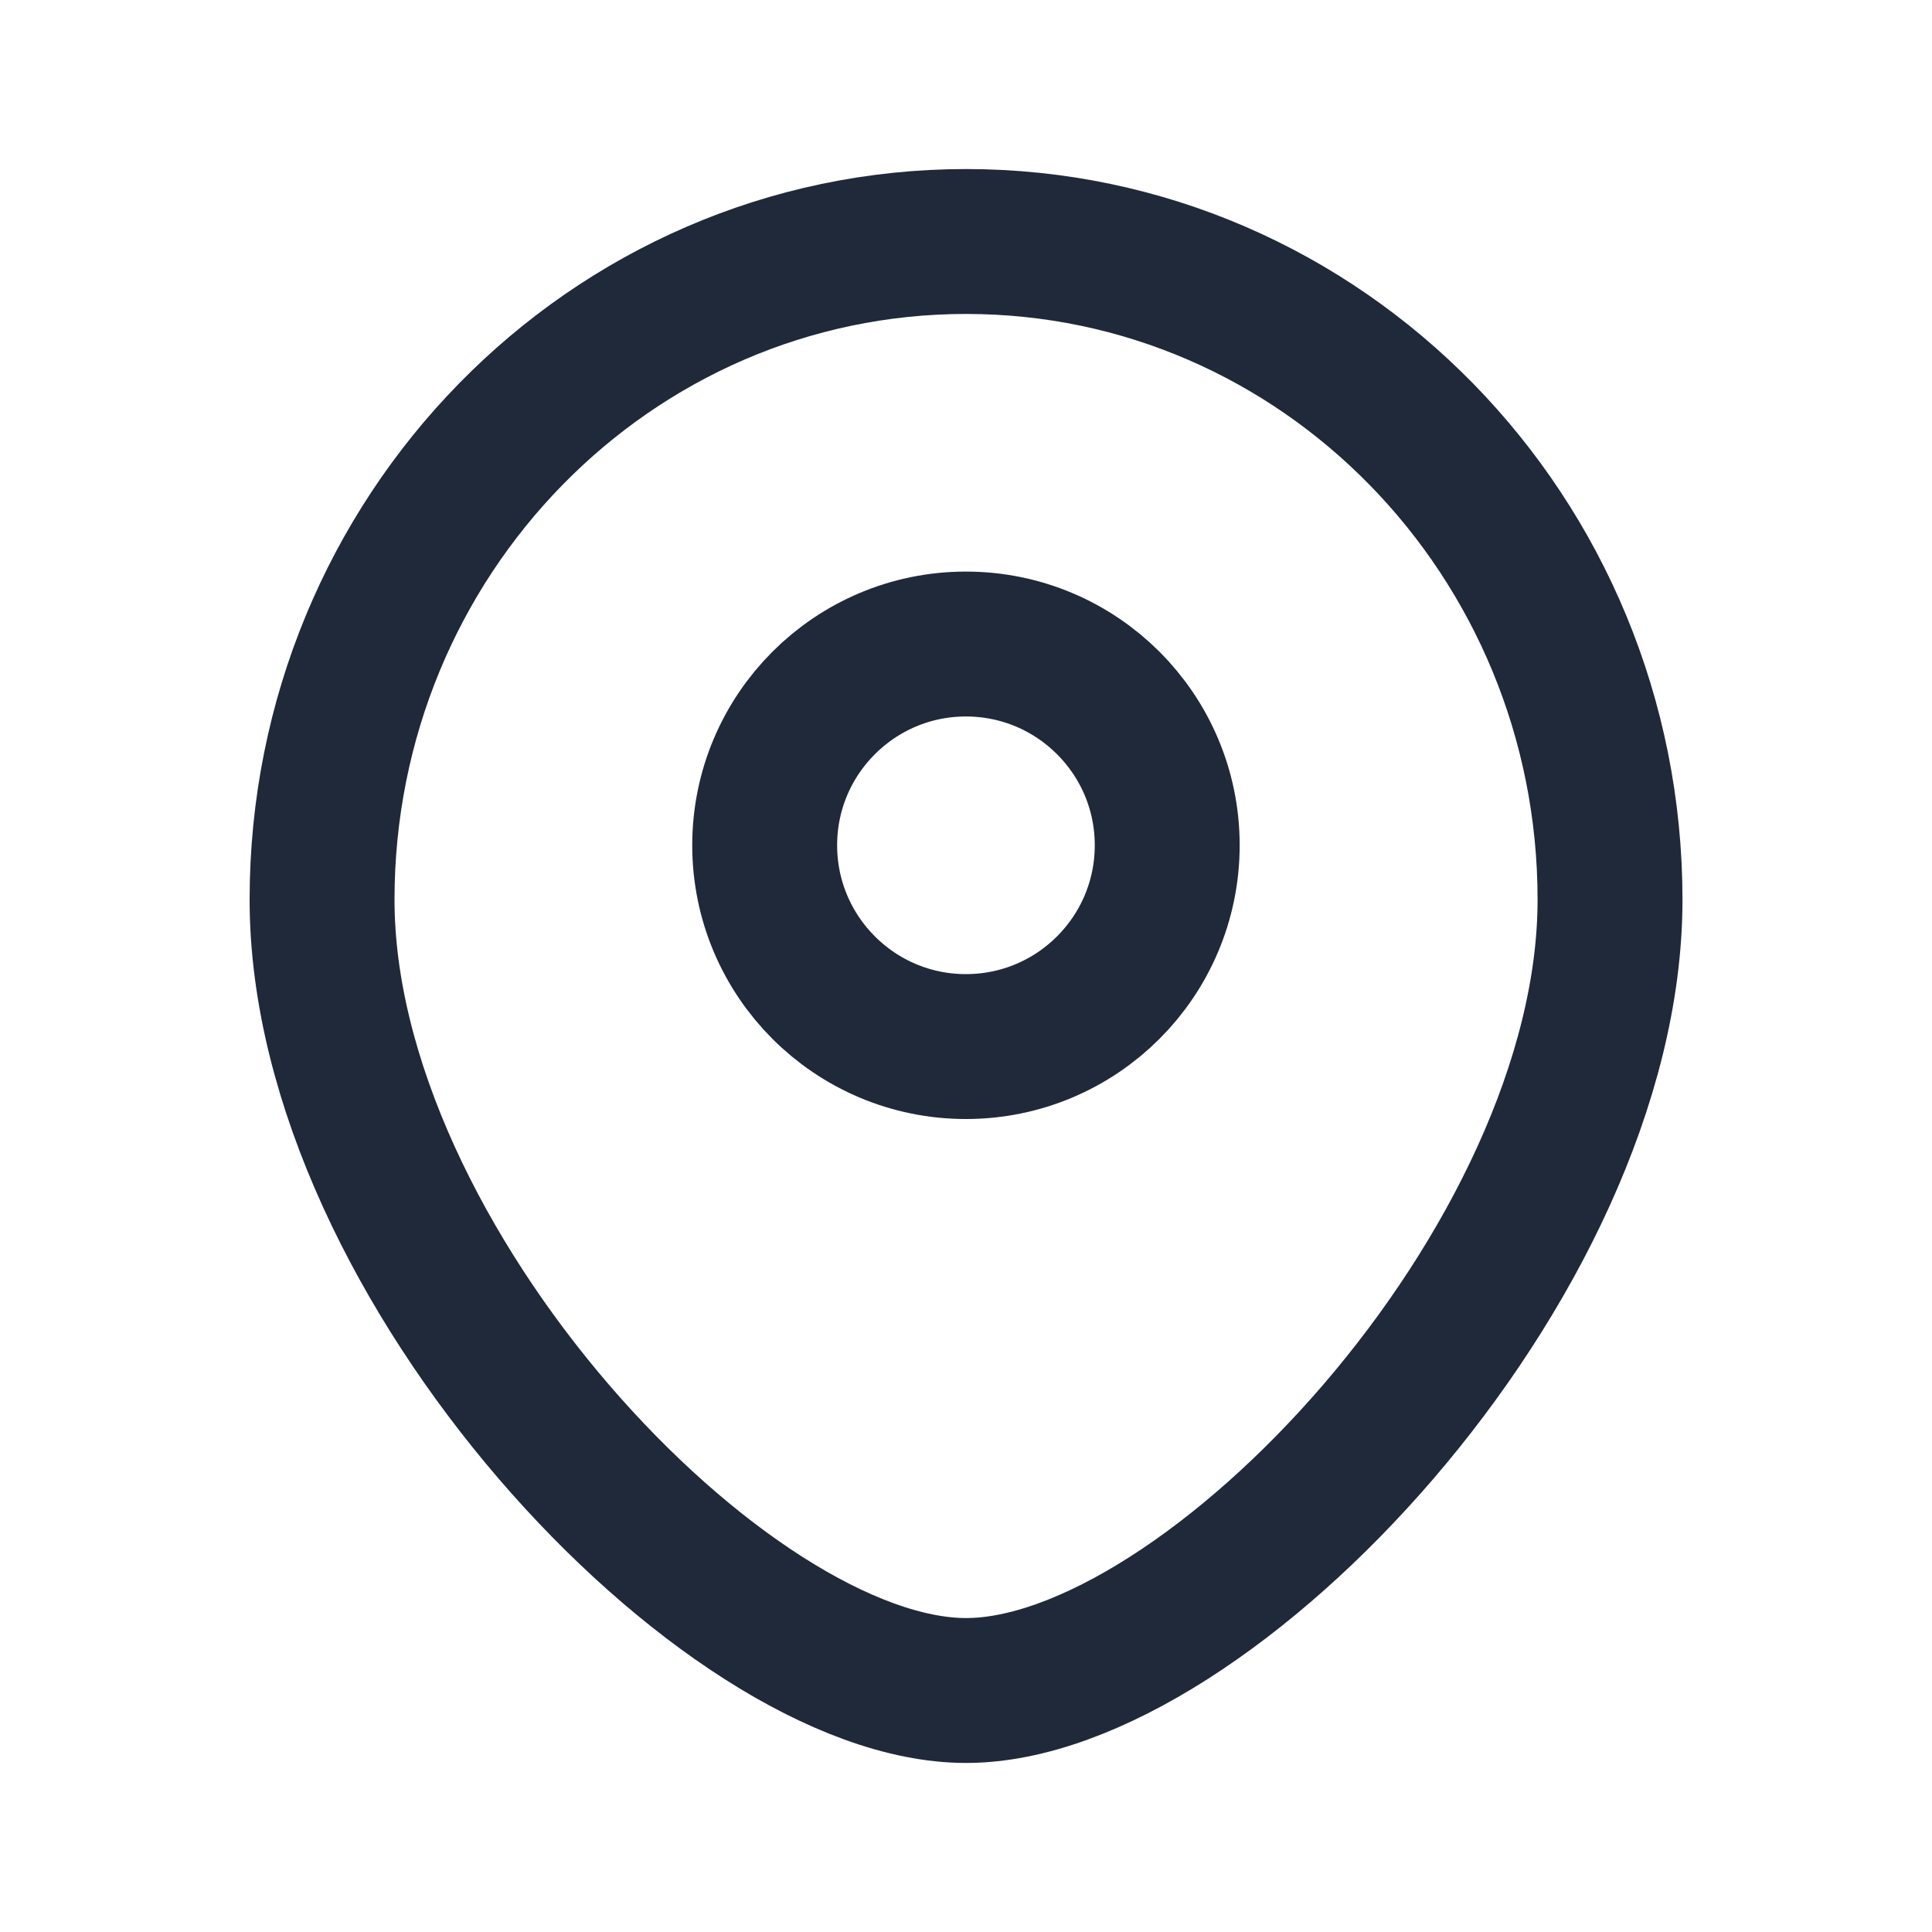
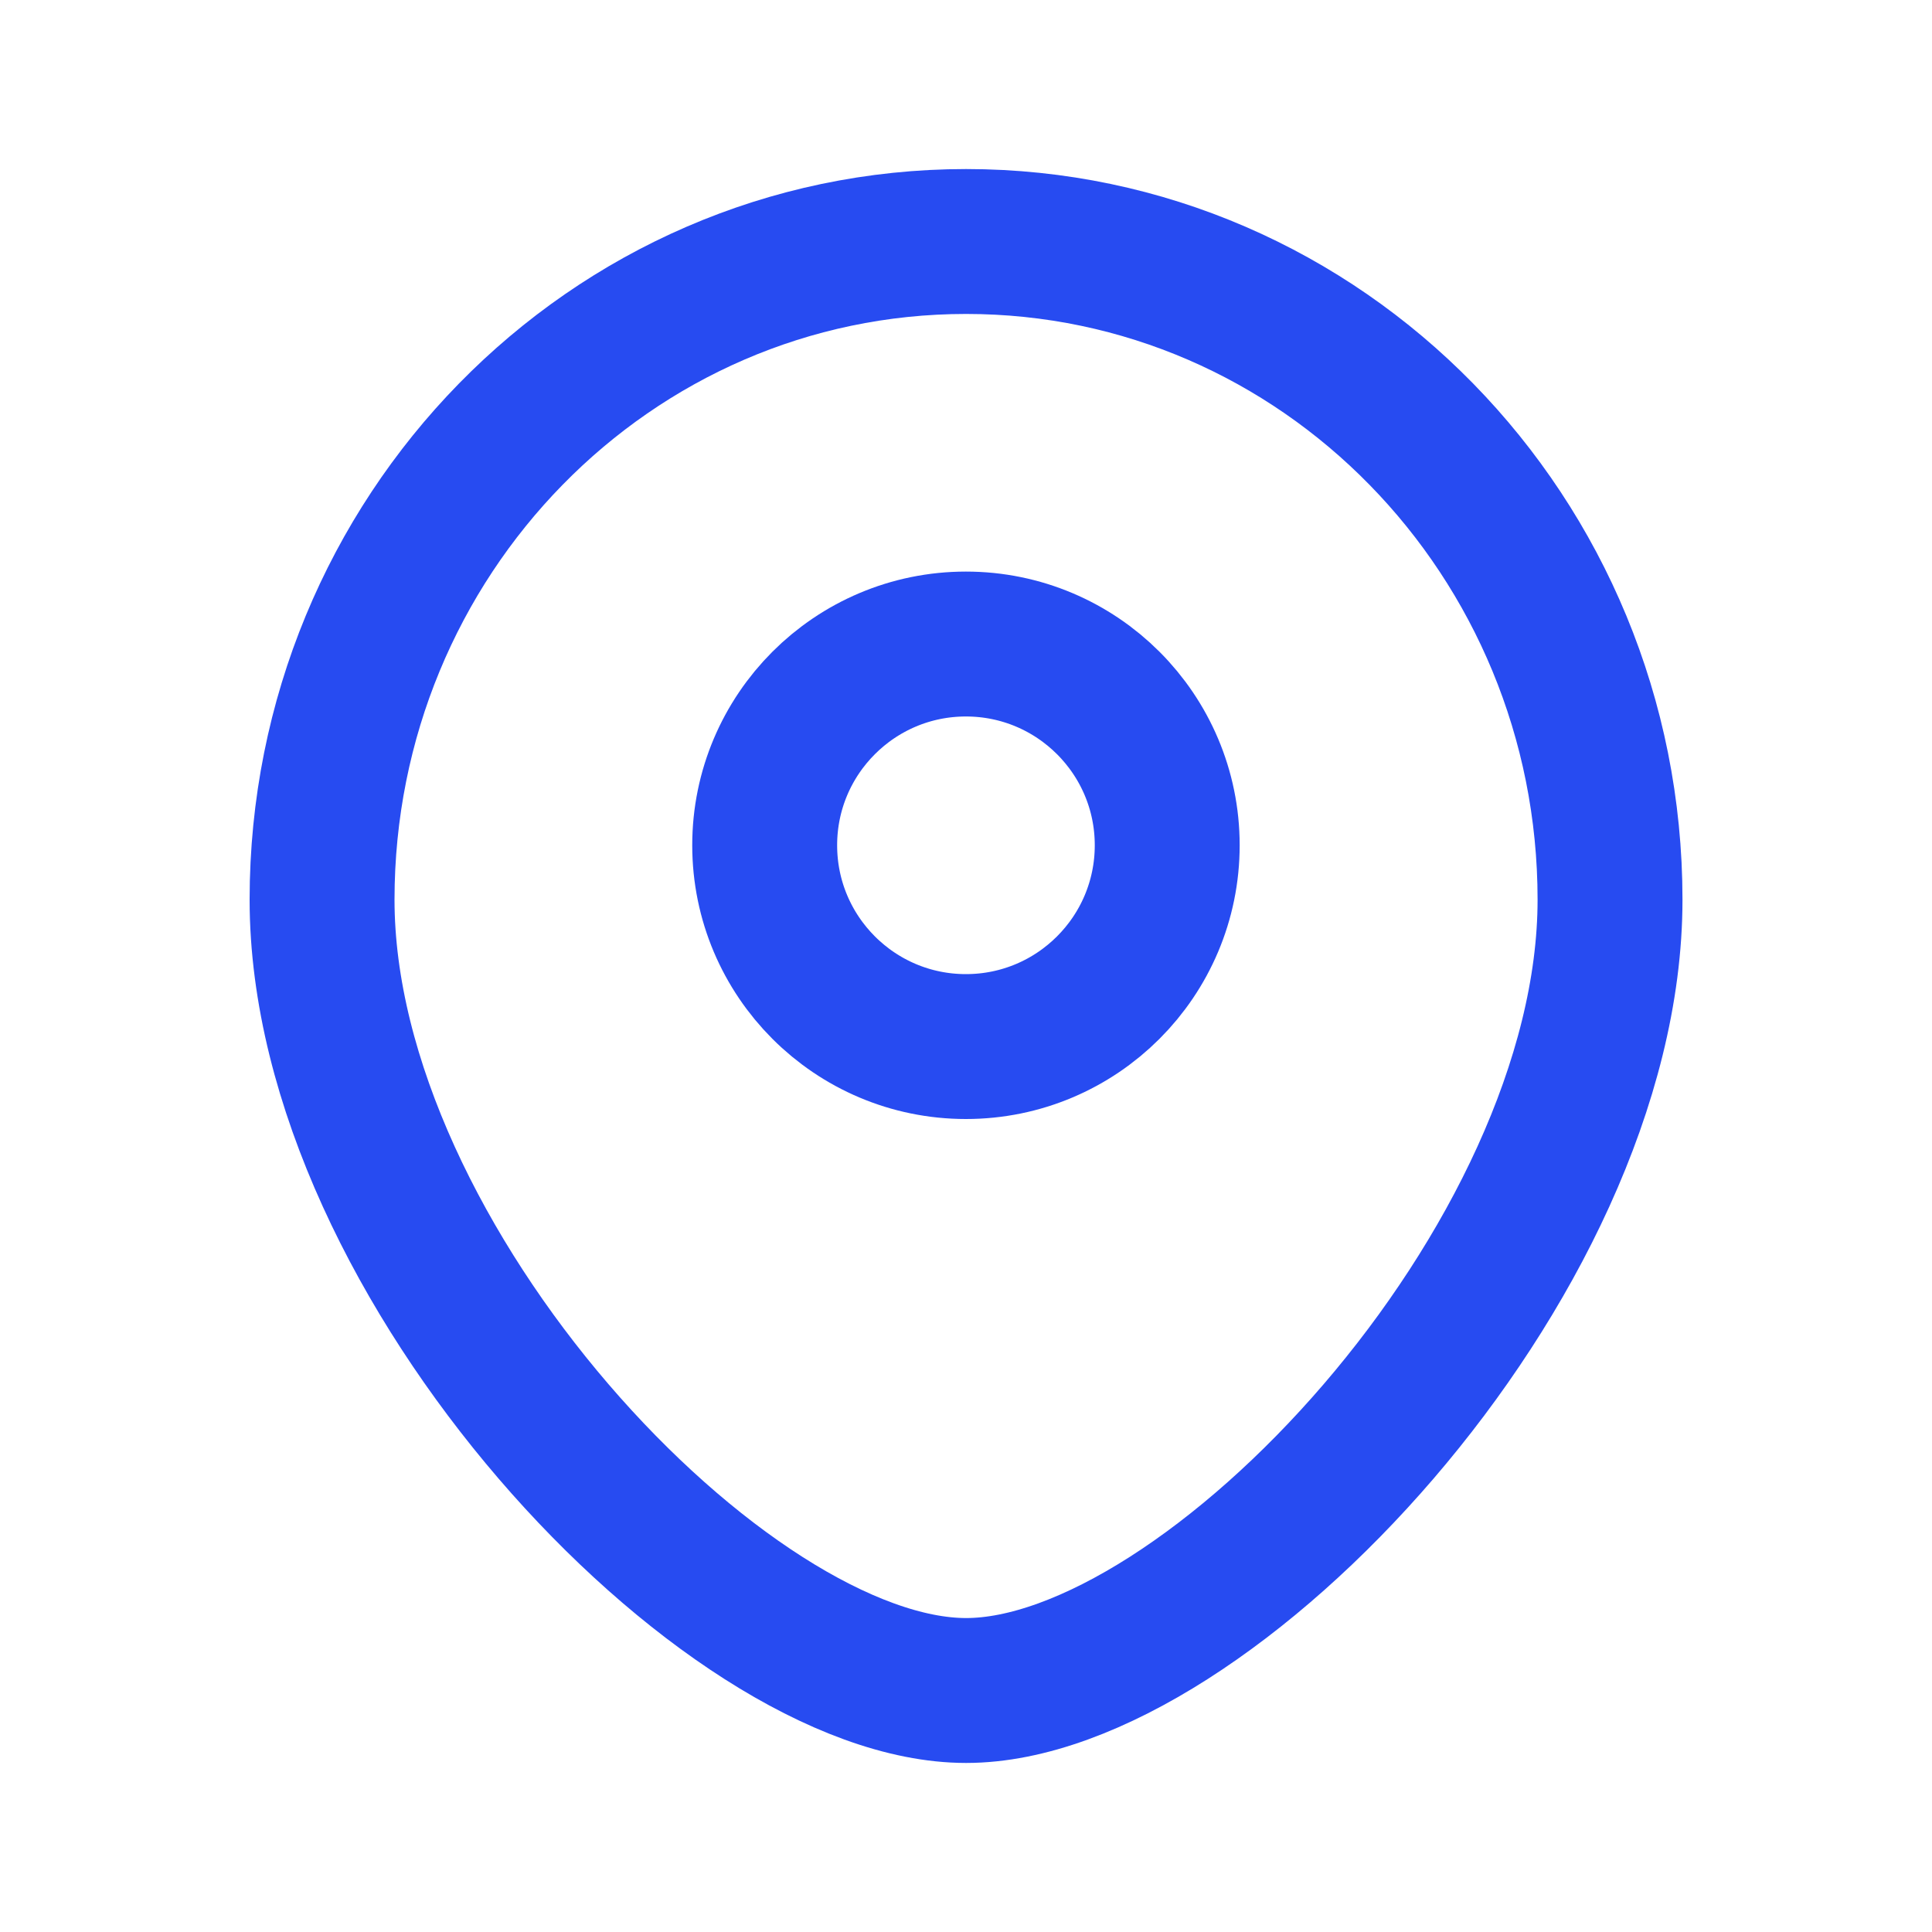
<svg xmlns="http://www.w3.org/2000/svg" width="20" height="20" viewBox="0 0 20 20" fill="none">
-   <path d="M16.667 9.313C16.667 13.076 12.501 17.5 10.001 17.5C7.501 17.5 3.334 13.076 3.334 9.313C3.334 5.55 6.319 2.5 10.001 2.5C13.682 2.5 16.667 5.55 16.667 9.313Z" stroke="#202939" stroke-width="1.5" />
-   <path d="M7.916 8.75C7.916 7.6 8.849 6.667 9.999 6.667C11.15 6.667 12.083 7.6 12.083 8.75C12.083 9.901 11.15 10.834 9.999 10.834C8.849 10.834 7.916 9.901 7.916 8.75Z" stroke="#202939" stroke-width="1.5" />
+   <path d="M16.667 9.313C16.667 13.076 12.501 17.5 10.001 17.5C7.501 17.5 3.334 13.076 3.334 9.313C3.334 5.55 6.319 2.5 10.001 2.5C13.682 2.5 16.667 5.55 16.667 9.313Z" stroke="#274BF1" stroke-width="1.5" />
+   <path d="M7.916 8.75C7.916 7.6 8.849 6.667 9.999 6.667C11.15 6.667 12.083 7.6 12.083 8.75C12.083 9.901 11.15 10.834 9.999 10.834C8.849 10.834 7.916 9.901 7.916 8.75Z" stroke="#274BF1" stroke-width="1.5" />
</svg>
